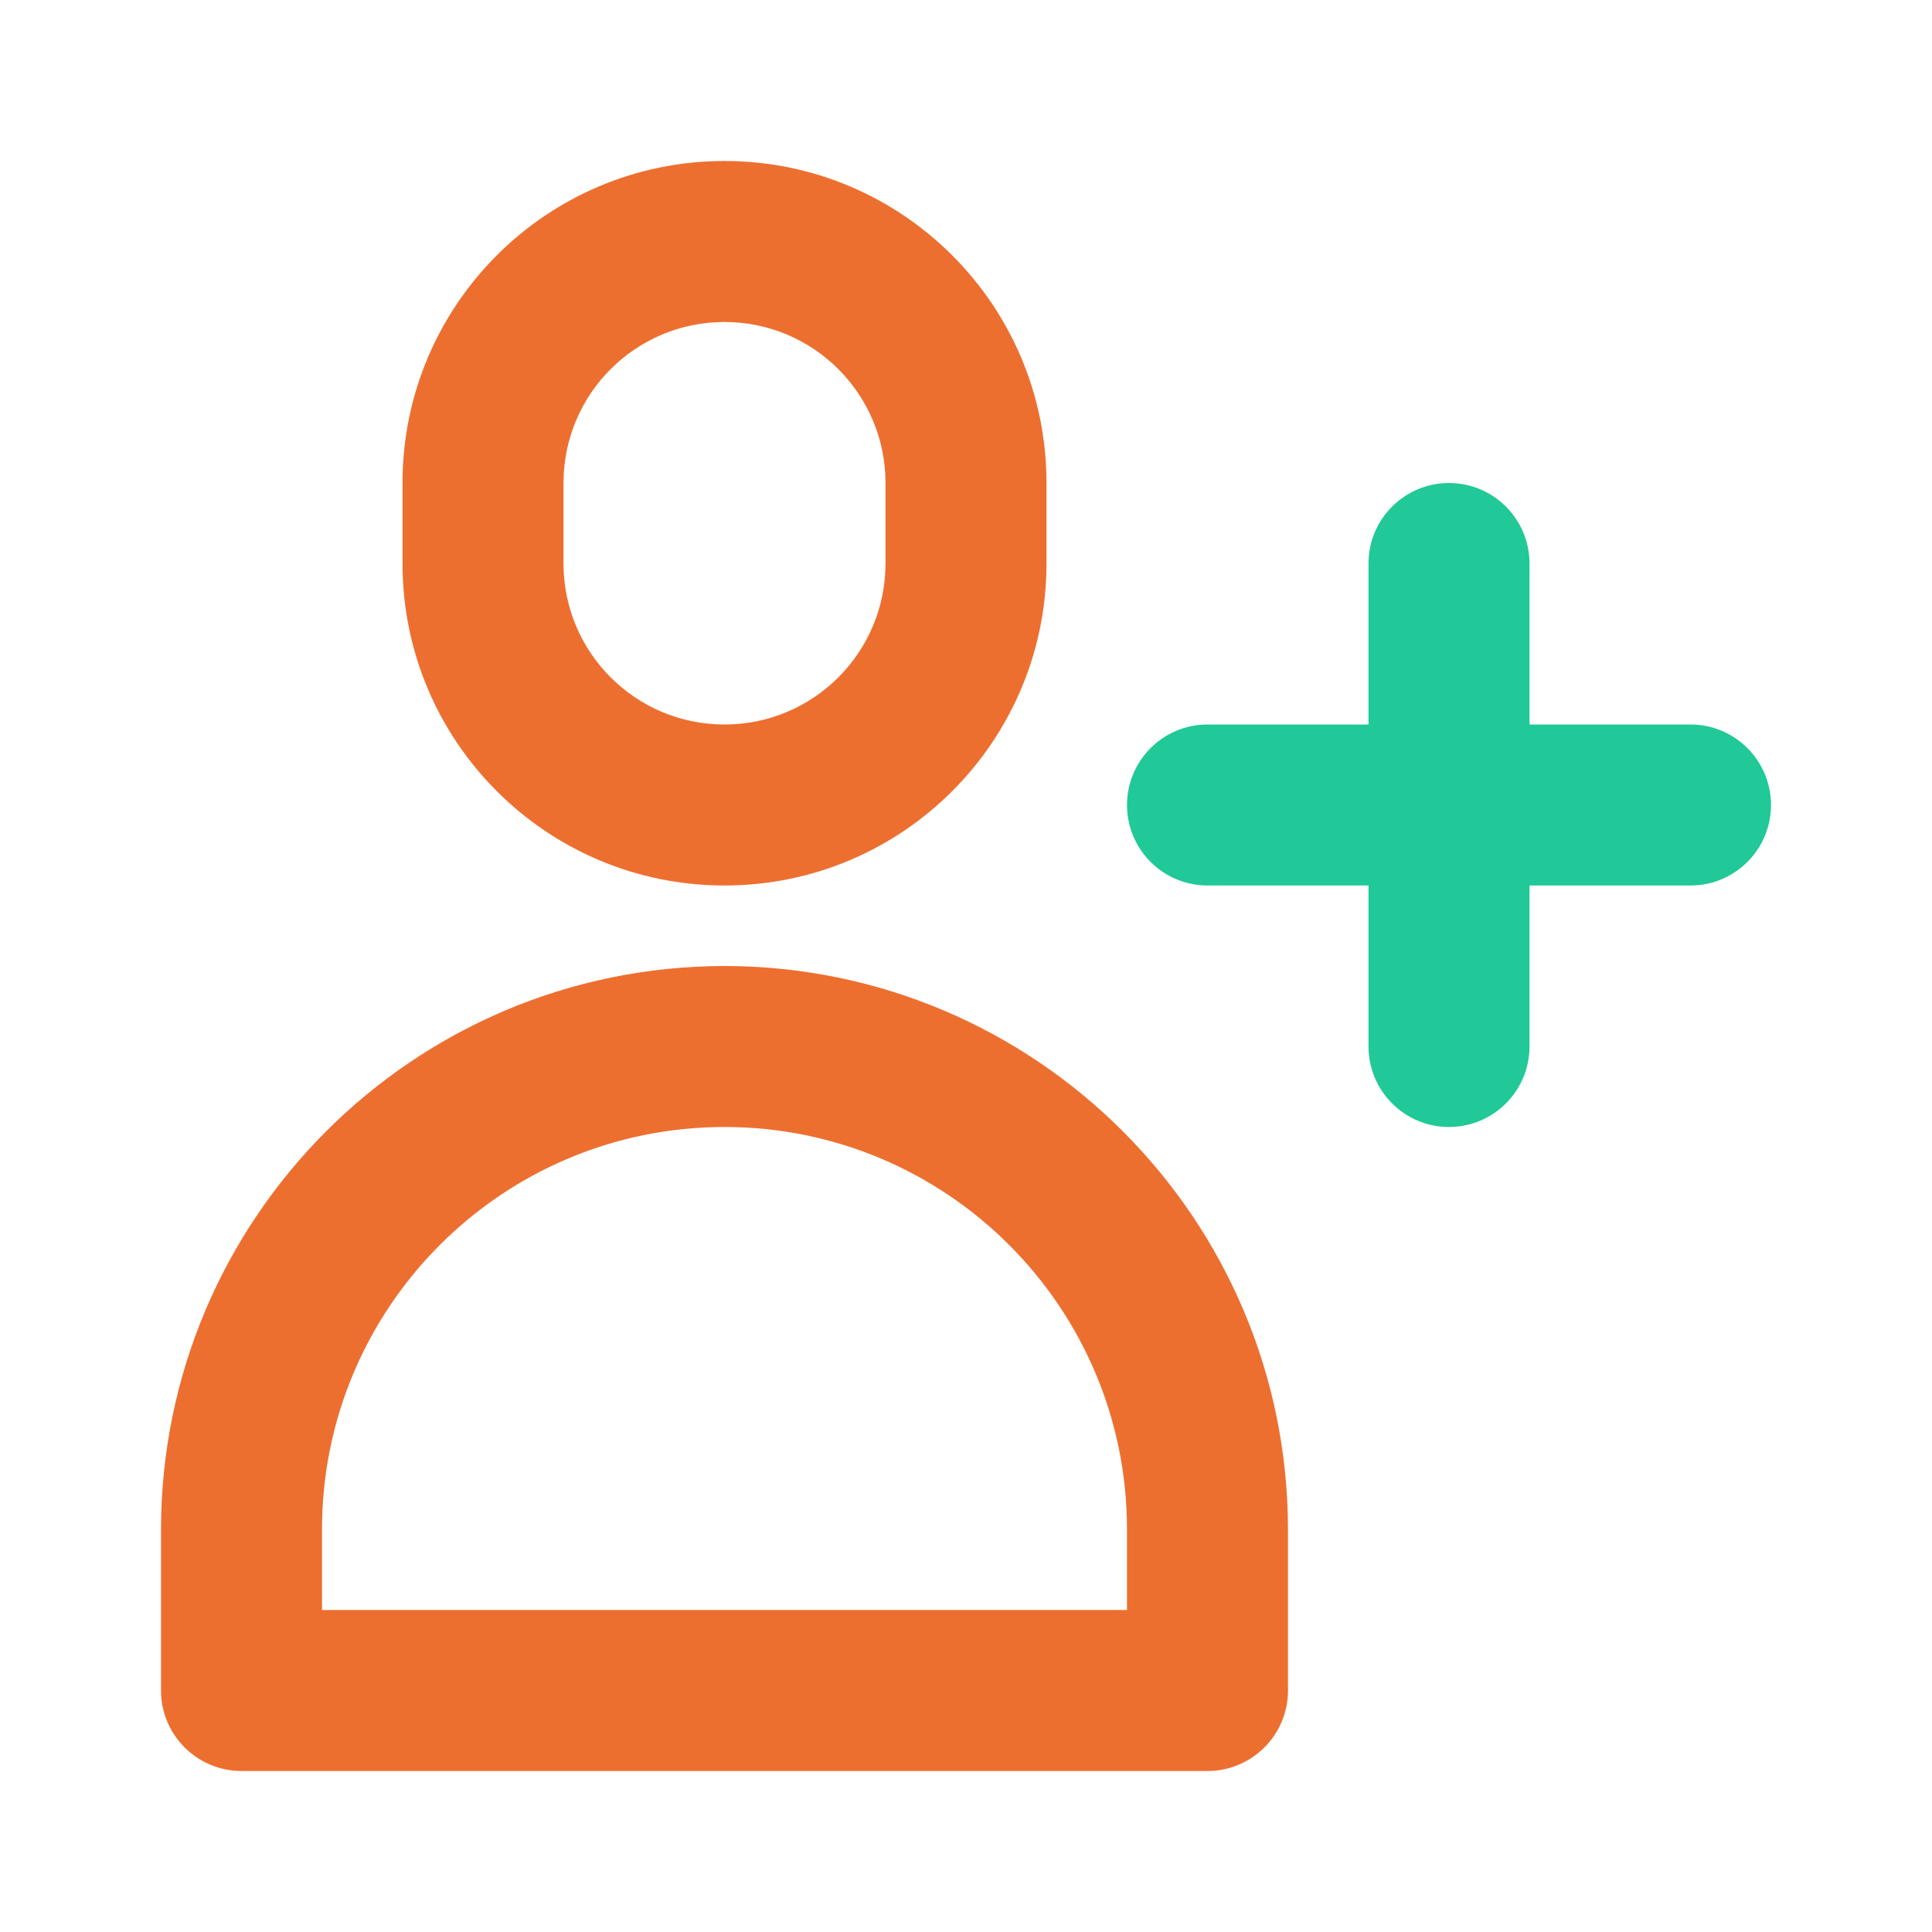
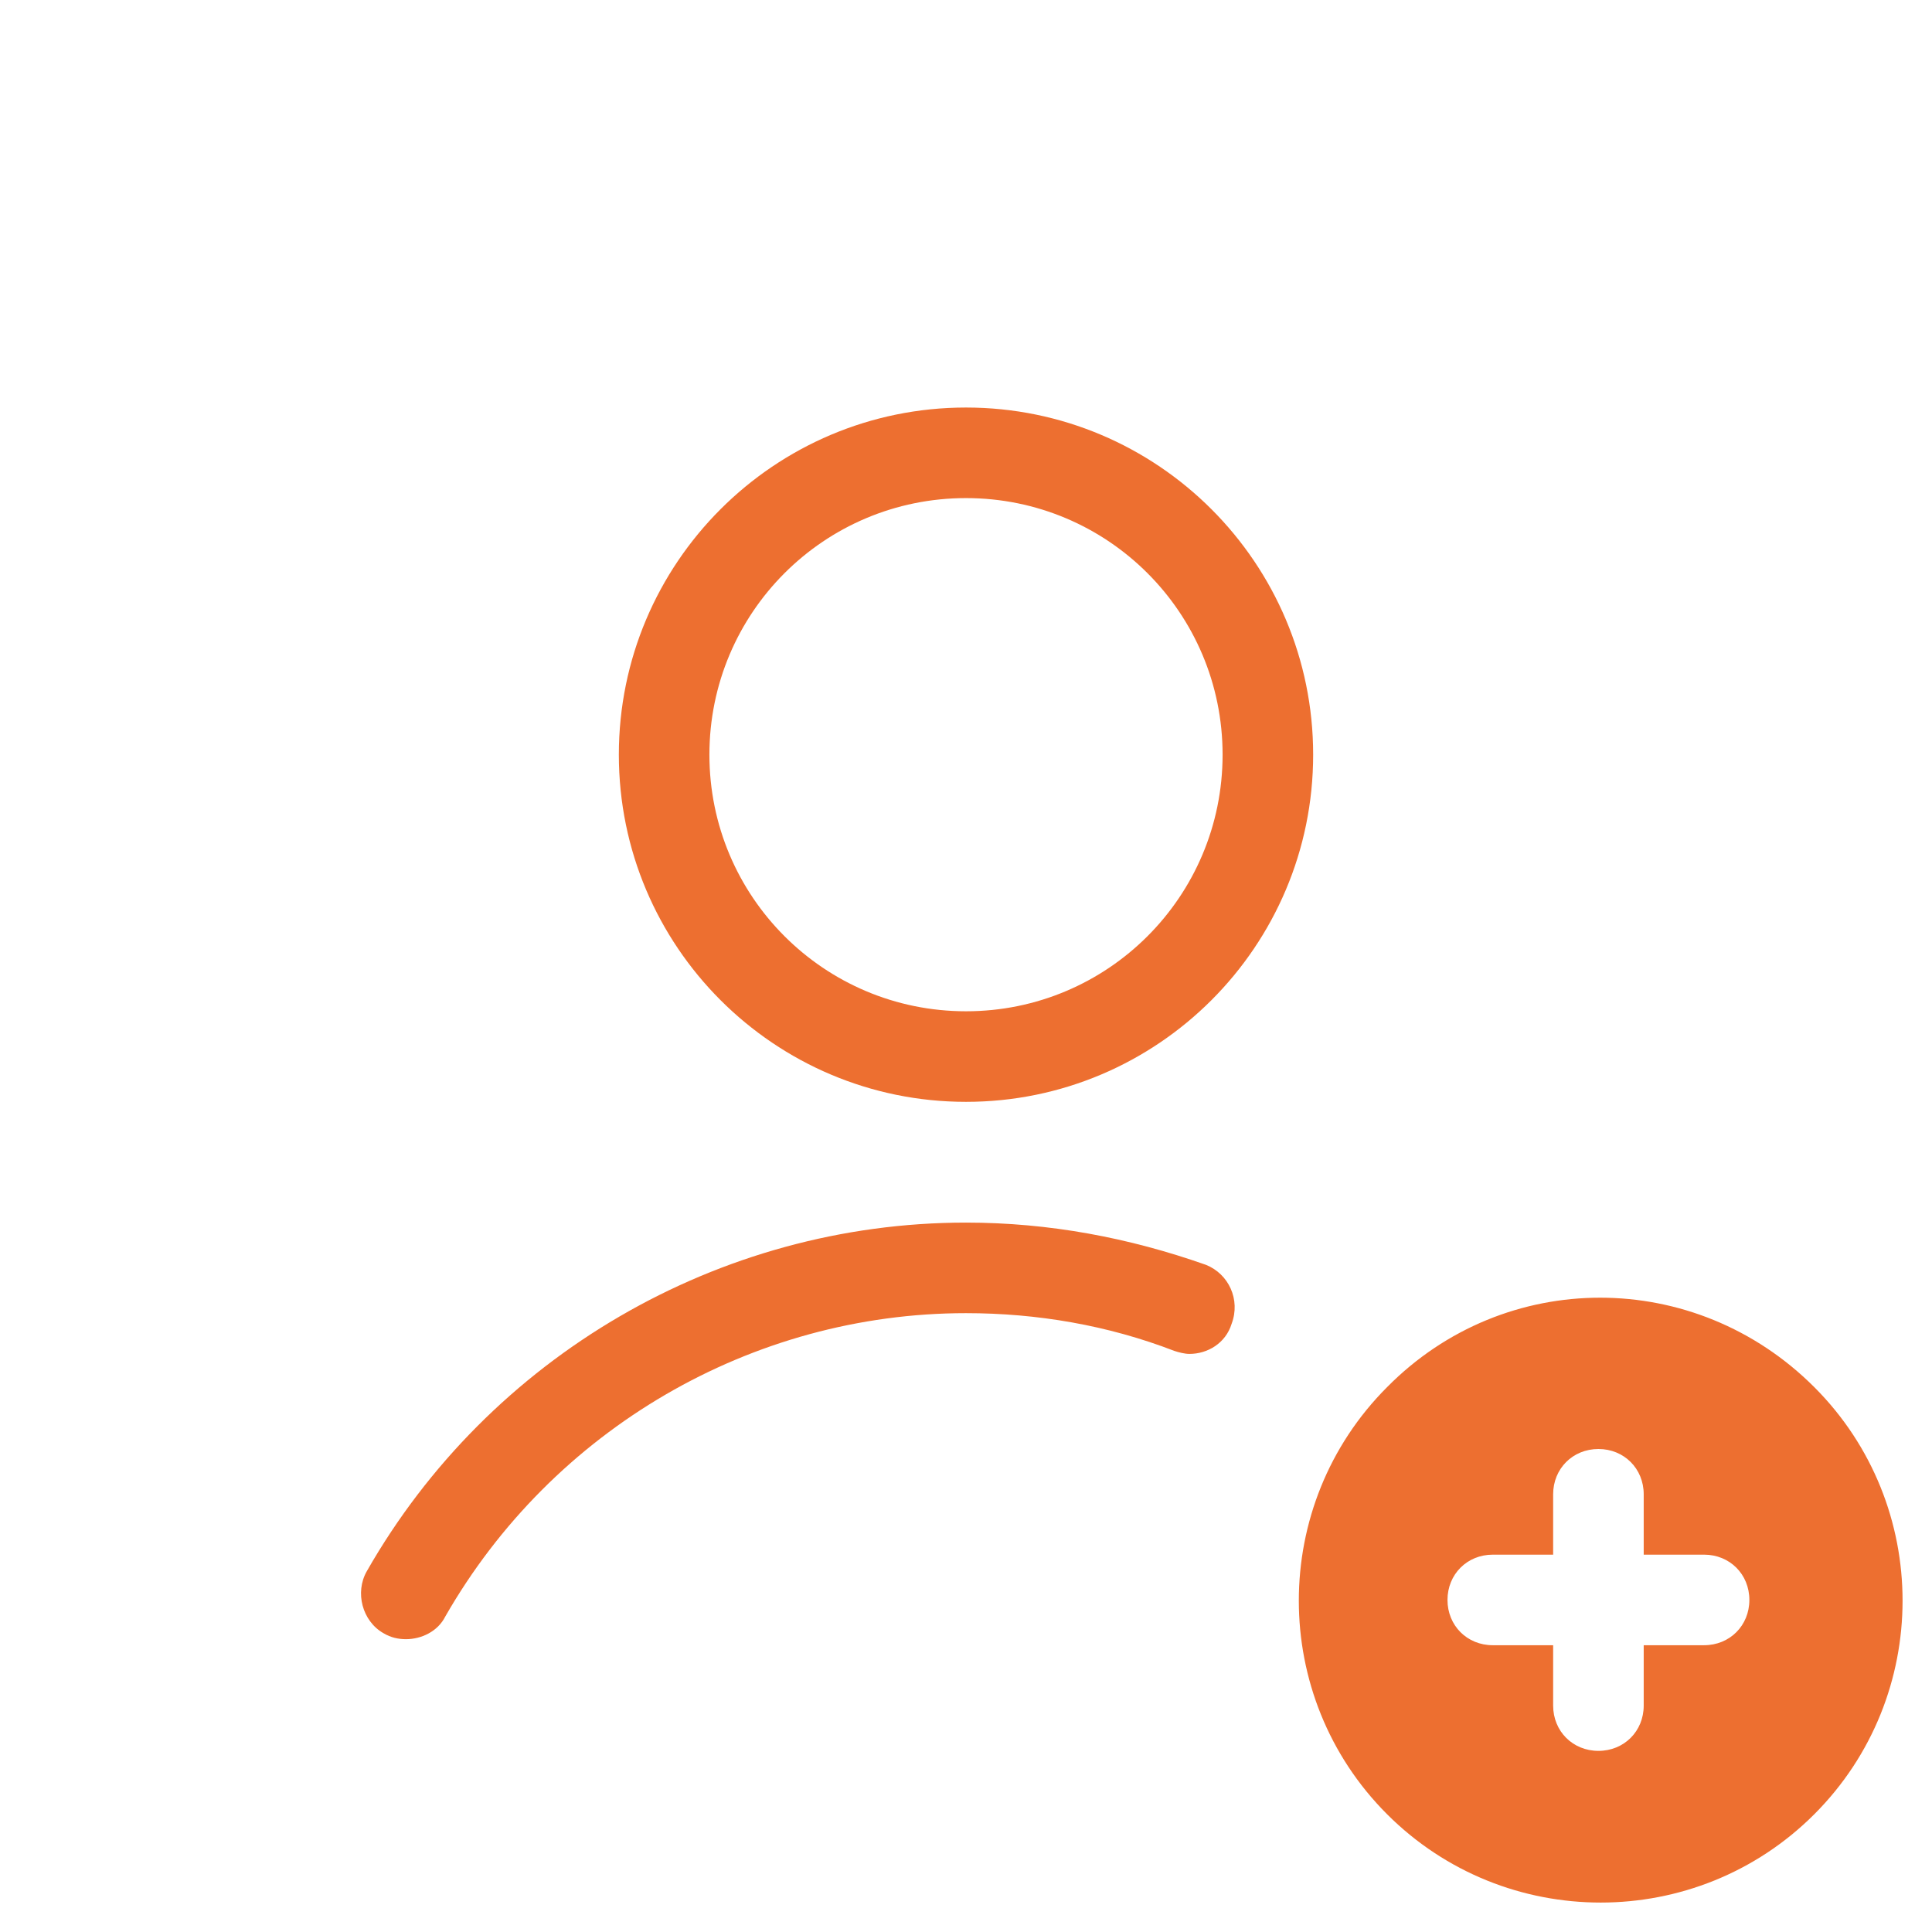
- <svg xmlns="http://www.w3.org/2000/svg" viewBox="0,0,256,256" width="64px" height="64px" fill-rule="nonzero">
-   <g fill="none" fill-rule="nonzero" stroke="none" stroke-width="1" stroke-linecap="butt" stroke-linejoin="miter" stroke-miterlimit="10" stroke-dasharray="" stroke-dashoffset="0" font-family="none" font-weight="none" font-size="none" text-anchor="none" style="mix-blend-mode: normal">
-     <g transform="scale(10.66667,10.66667)">
-       <path d="M9,12c-3.864,0.004 -6.996,3.136 -7,7v2c0,0.552 0.448,1 1,1h12c0.552,0 1,-0.448 1,-1v-2c-0.004,-3.864 -3.136,-6.996 -7,-7zM14,20h-10v-1c0,-2.761 2.239,-5 5,-5c2.761,0 5,2.239 5,5z" fill="#ed6f30" />
-       <path d="M21,9h-2v-2c0,-0.552 -0.448,-1 -1,-1c-0.552,0 -1,0.448 -1,1v2h-2c-0.552,0 -1,0.448 -1,1c0,0.552 0.448,1 1,1h2v2c0,0.552 0.448,1 1,1c0.552,0 1,-0.448 1,-1v-2h2c0.552,0 1,-0.448 1,-1c0,-0.552 -0.448,-1 -1,-1z" fill="#20c997" />
-       <path d="M9,11c2.209,0 4,-1.791 4,-4v-1c0,-2.209 -1.791,-4 -4,-4c-2.209,0 -4,1.791 -4,4v1c0,2.209 1.791,4 4,4zM7,6c0,-1.105 0.895,-2 2,-2c1.105,0 2,0.895 2,2v1c0,1.105 -0.895,2 -2,2c-1.105,0 -2,-0.895 -2,-2z" fill="#ed6f30" />
+ <svg xmlns="http://www.w3.org/2000/svg" viewBox="0,0,256,256" width="128px" height="128px" fill-rule="nonzero">
+   <g fill="#ed6f30" fill-rule="nonzero" stroke="none" stroke-width="1" stroke-linecap="butt" stroke-linejoin="miter" stroke-miterlimit="10" stroke-dasharray="" stroke-dashoffset="0" font-family="none" font-weight="none" font-size="none" text-anchor="none" style="mix-blend-mode: normal">
+     <g transform="scale(2,2)">
+       <path d="M79.9,83.8c-5.1,-1.8 -10.4,-2.8 -15.9,-2.8v0v0c-16.4,0 -31.6,8.9 -39.7,23.1c-0.8,1.4 -0.3,3.3 1.1,4.1c0.5,0.3 1,0.4 1.5,0.4c1,0 2.1,-0.5 2.6,-1.5c7.1,-12.4 20.3,-20.1 34.5,-20.1v0v0c4.7,0 9.4,0.8 13.8,2.5c0.3,0.1 0.7,0.2 1,0.2c1.2,0 2.4,-0.7 2.8,-2c0.6,-1.6 -0.2,-3.3 -1.7,-3.9zM64,27c-12.7,0 -23,10.3 -23,23c0,12.7 10.3,23 23,23c12.7,0 23,-10.3 23,-23c0,-12.7 -10.3,-23 -23,-23zM64,67c-9.4,0 -17,-7.6 -17,-17c0,-9.4 7.6,-17 17,-17c9.4,0 17,7.6 17,17c0,9.4 -7.6,17 -17,17zM91.9,91.9c-7.8,7.8 -7.8,20.5 0,28.3c7.8,7.8 20.5,7.8 28.3,0c7.8,-7.8 7.8,-20.5 0,-28.3c-7.9,-7.9 -20.5,-7.9 -28.3,0zM112.9,109h-4v4c0,1.7 -1.3,3 -3,3c-1.7,0 -3,-1.3 -3,-3v-4h-4c-1.7,0 -3,-1.3 -3,-3c0,-1.7 1.3,-3 3,-3h4v-4c0,-1.7 1.3,-3 3,-3c1.7,0 3,1.3 3,3v4h4c1.7,0 3,1.3 3,3c0,1.7 -1.3,3 -3,3z" />
    </g>
  </g>
</svg>
